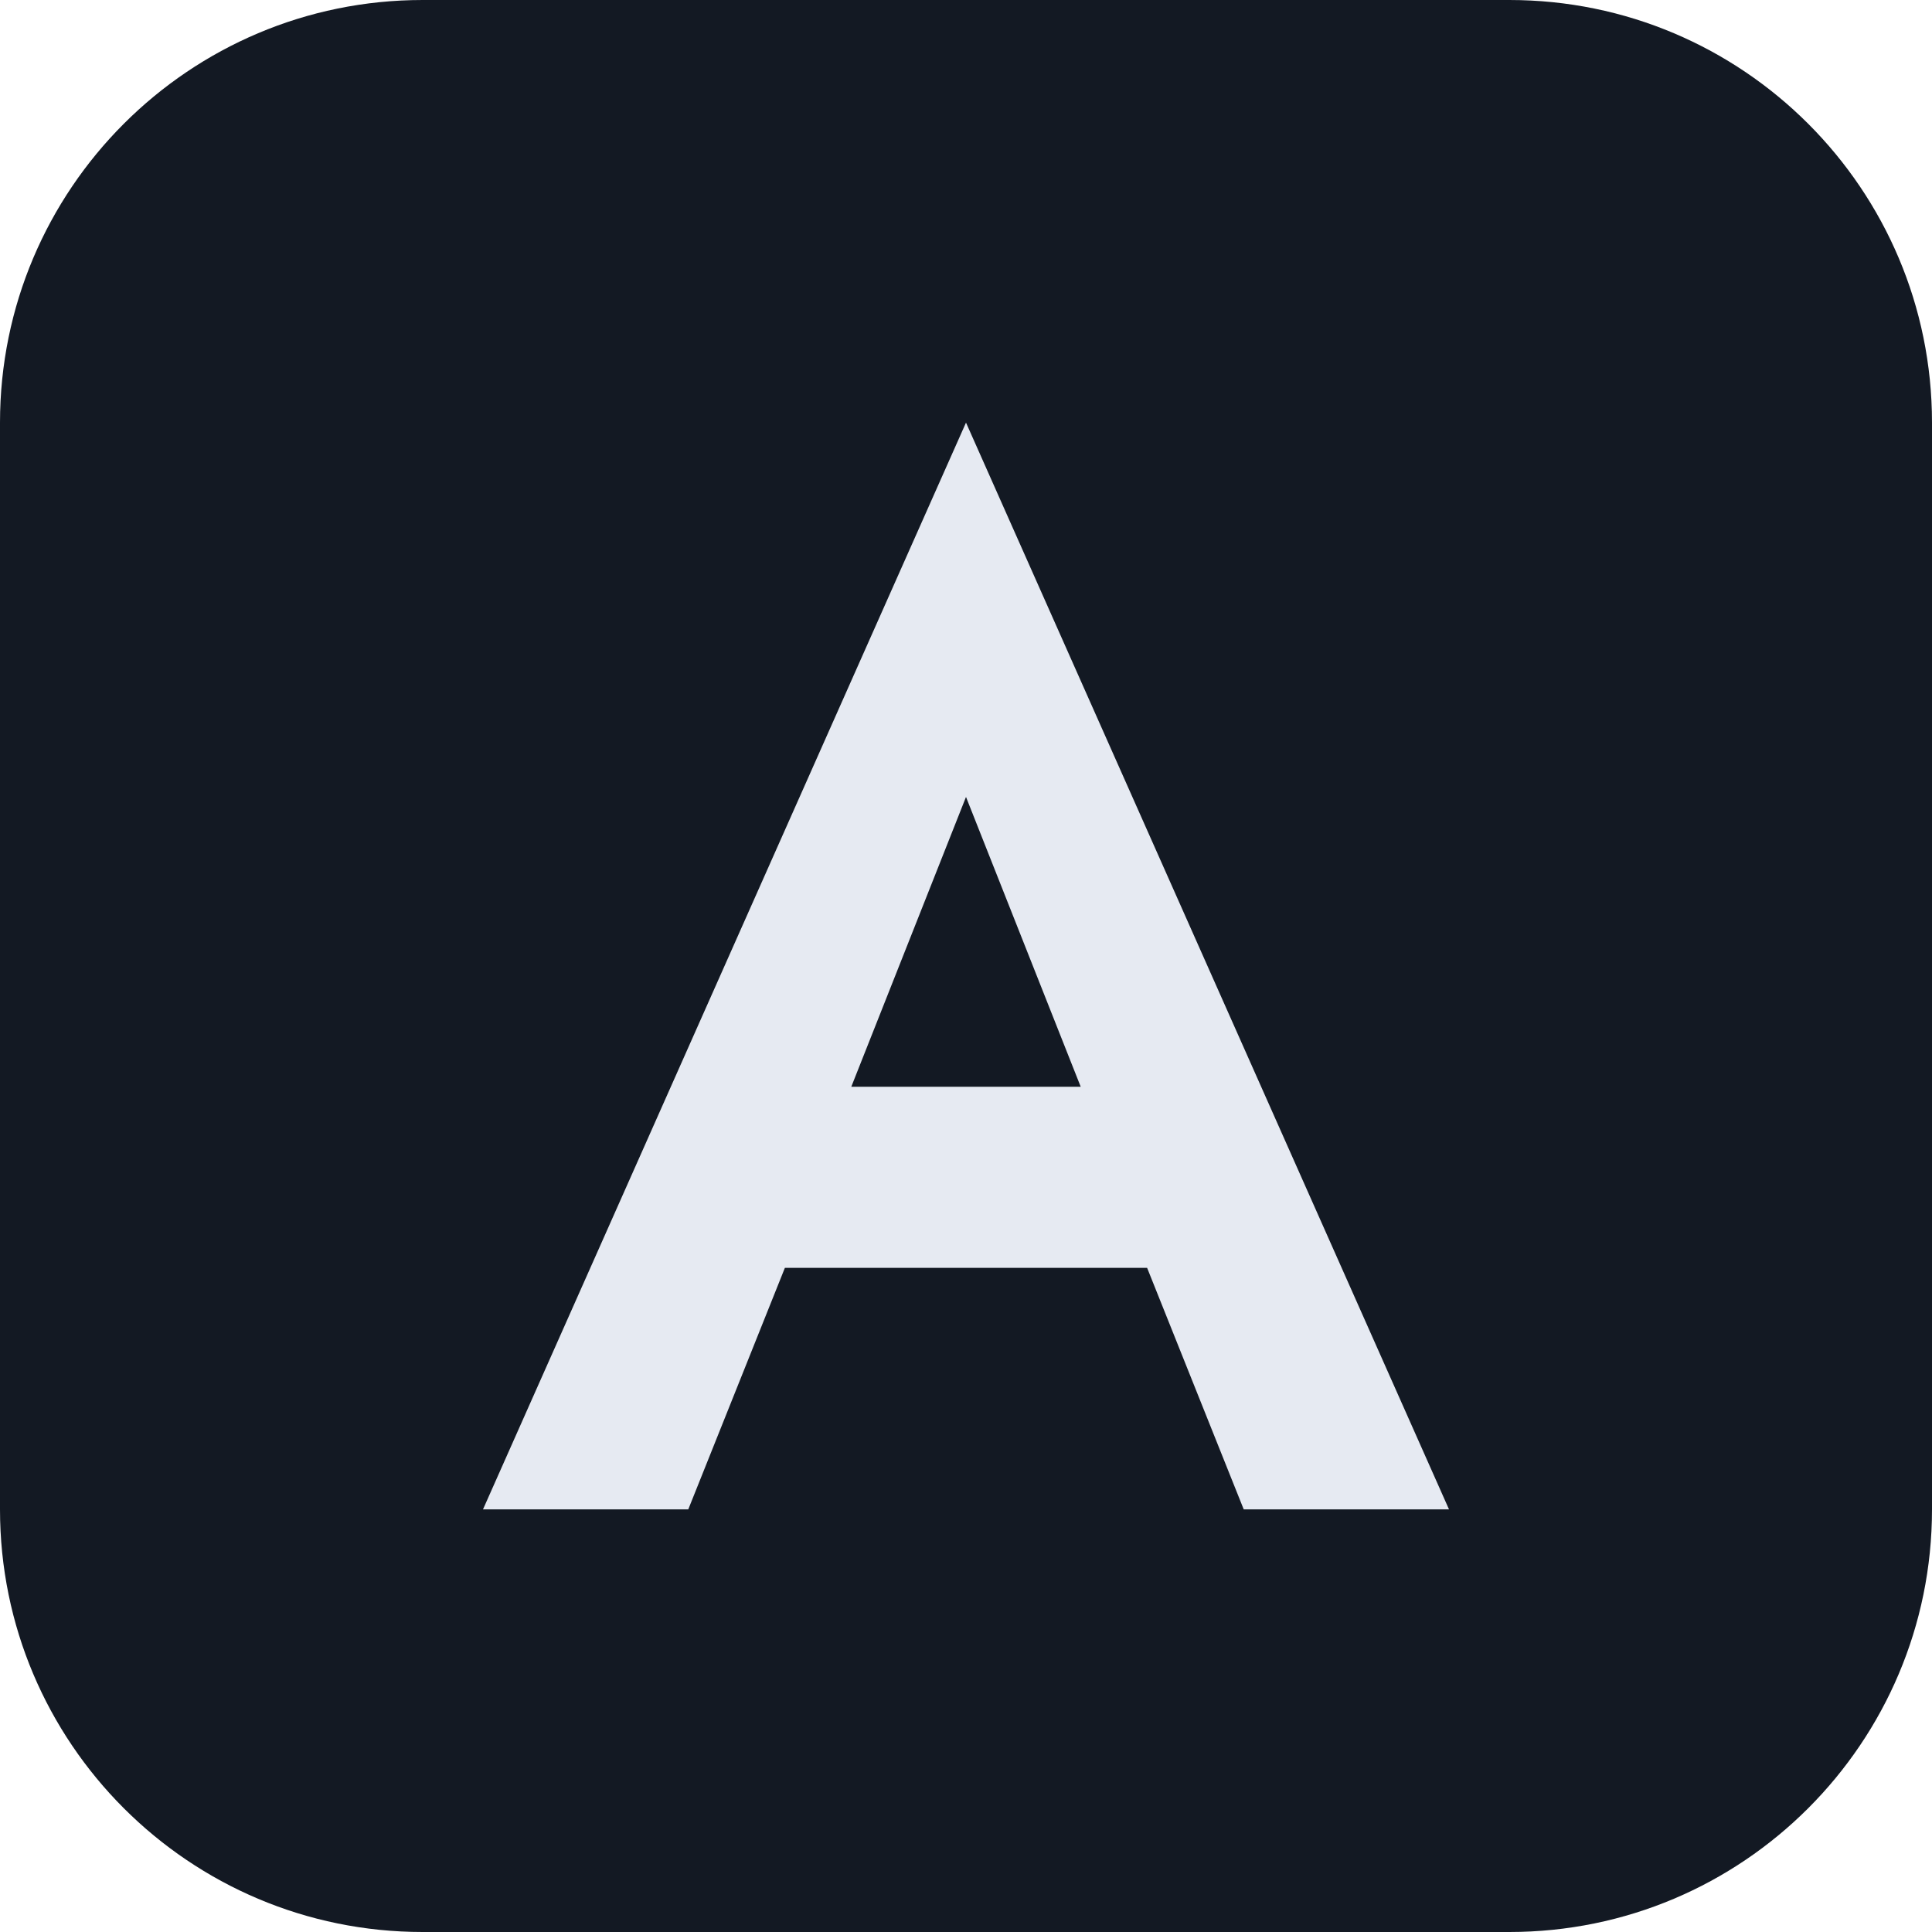
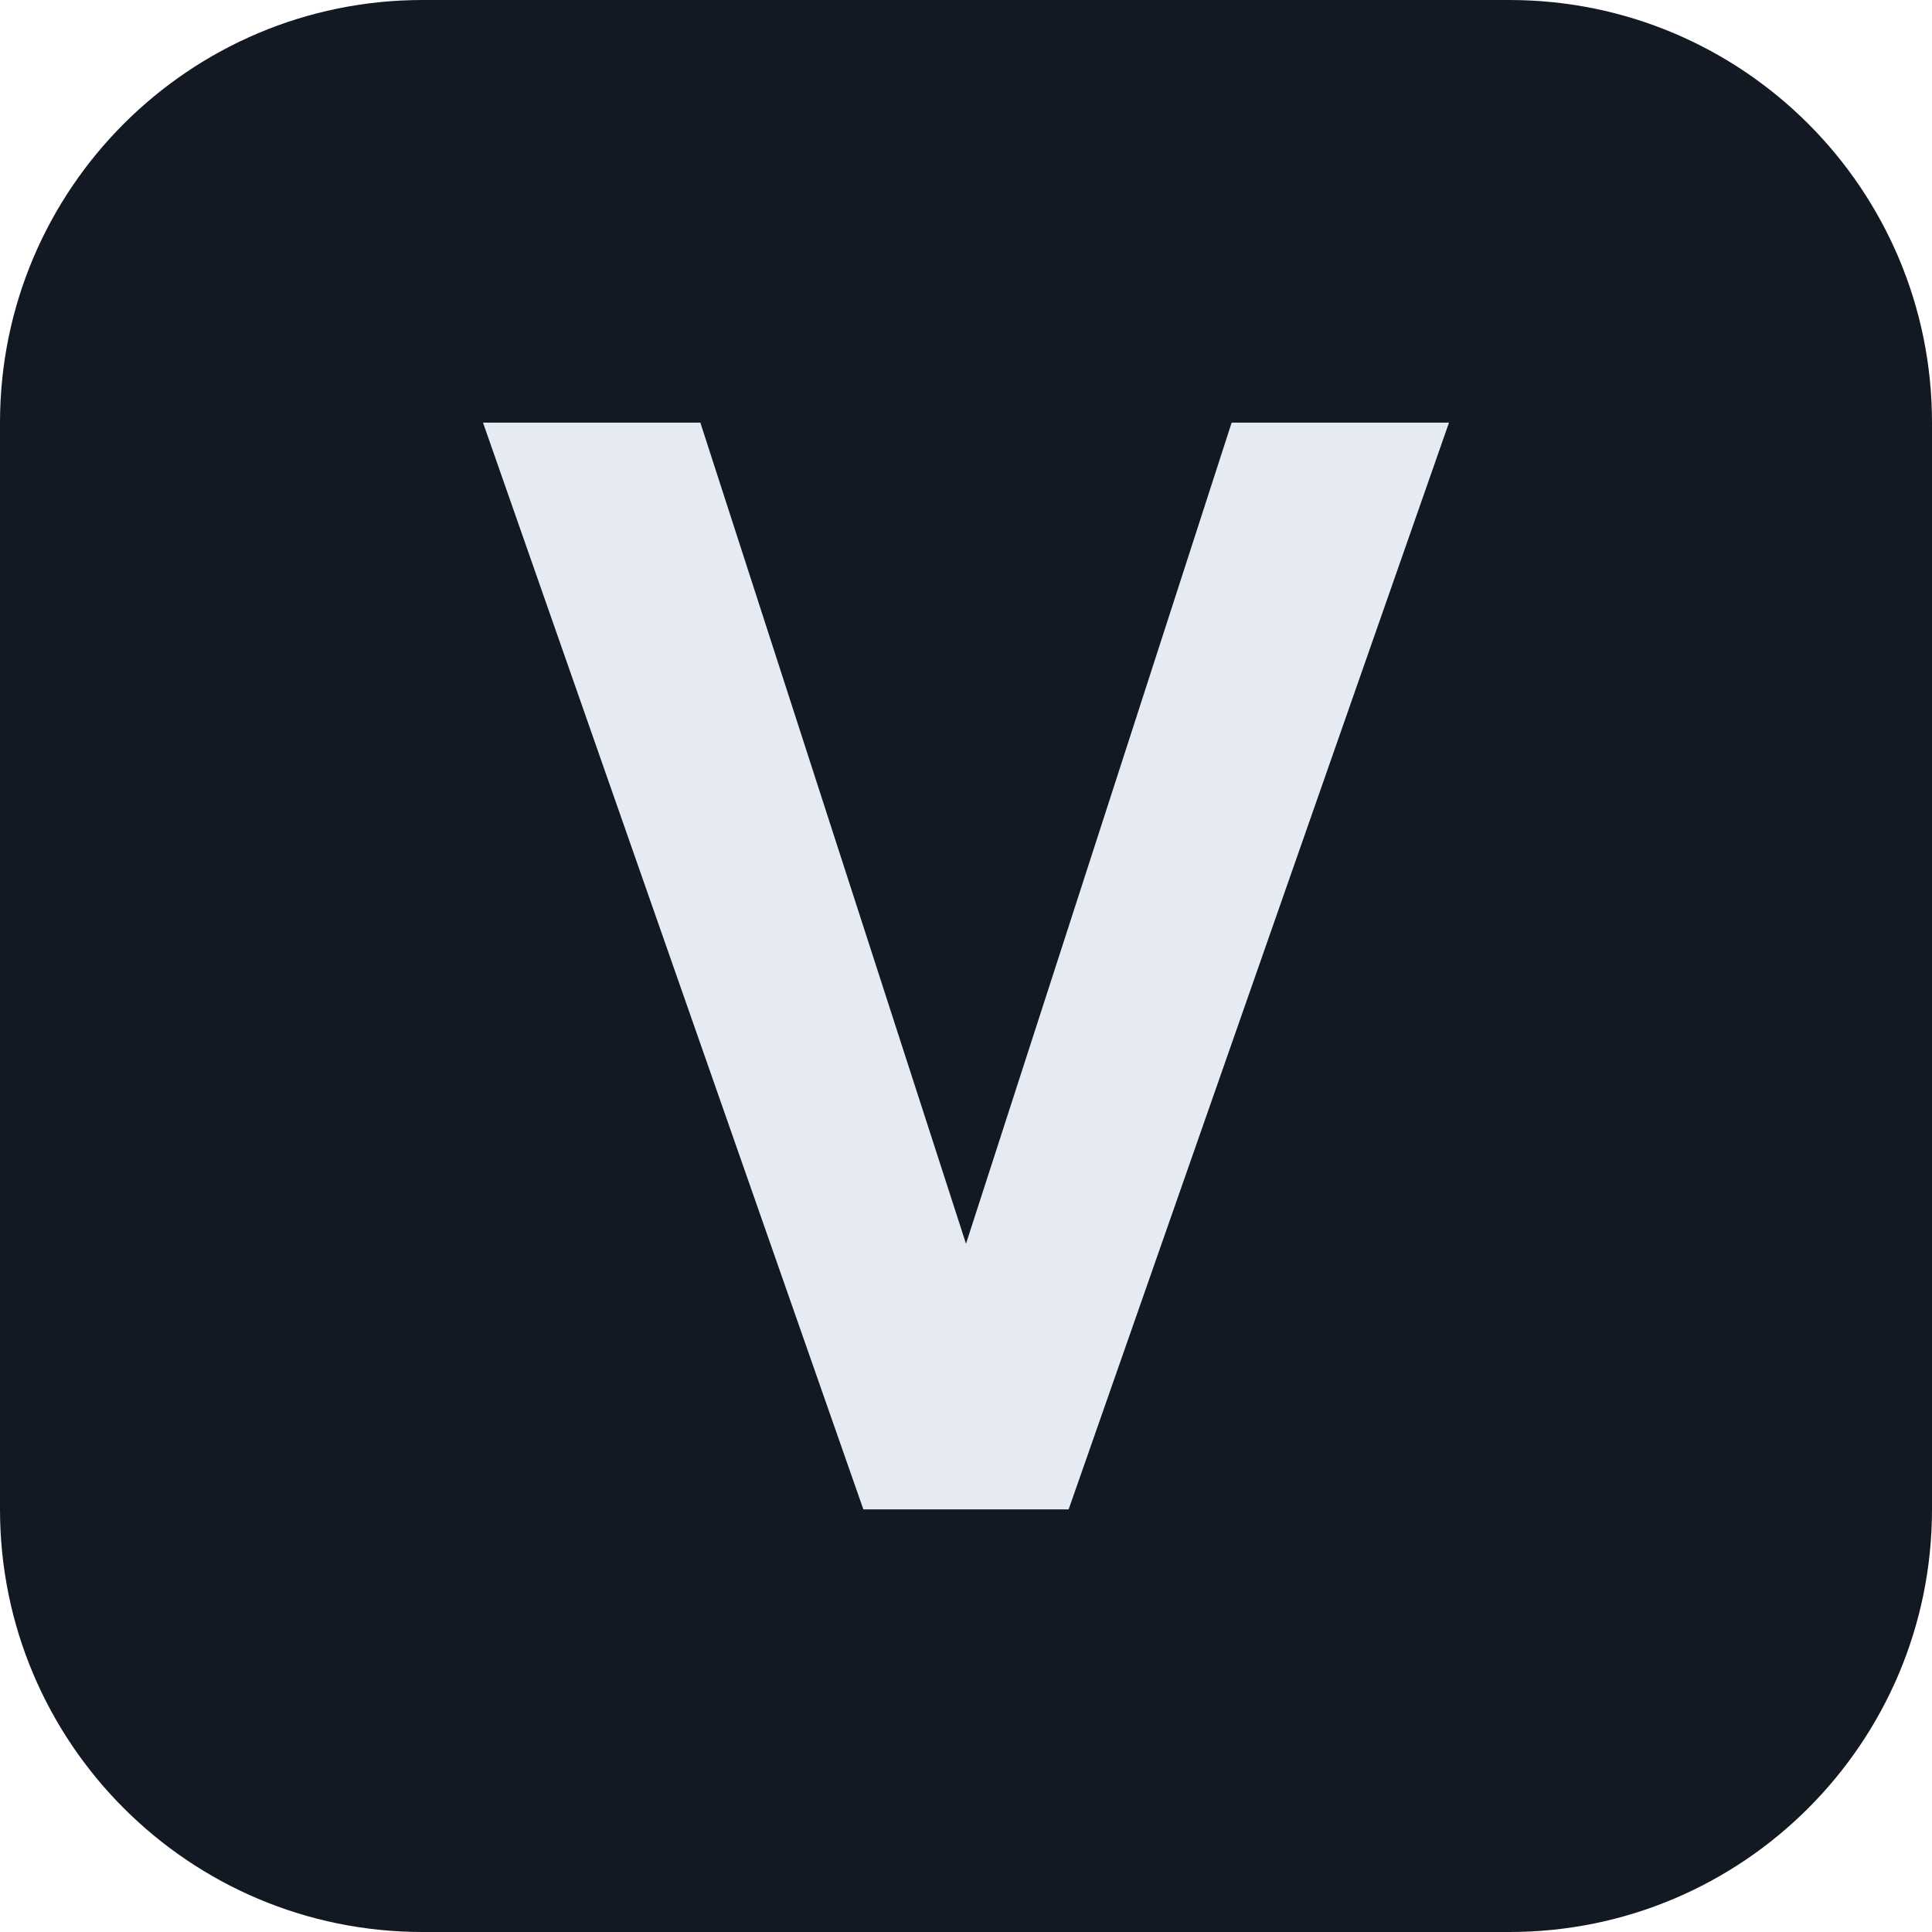
- <svg xmlns="http://www.w3.org/2000/svg" viewBox="0 0 32 32">
+ <svg xmlns="http://www.w3.org/2000/svg" viewBox="0 0 32 32" data-monogram="V">
  <rect width="32" height="32" rx="7" fill="#131923" />
-   <path d="M16 7 8 25h3.4l1.6-4h6l1.6 4H24L16 7Zm-1.9 11 1.9-4.8 1.9 4.8h-3.8Z" fill="#E6EAF2" />
+   <path d="M8 7h3.6L16 20.6 20.4 7H24l-6.3 18h-3.4L8 7Z" fill="#E6EAF2" />
</svg>
